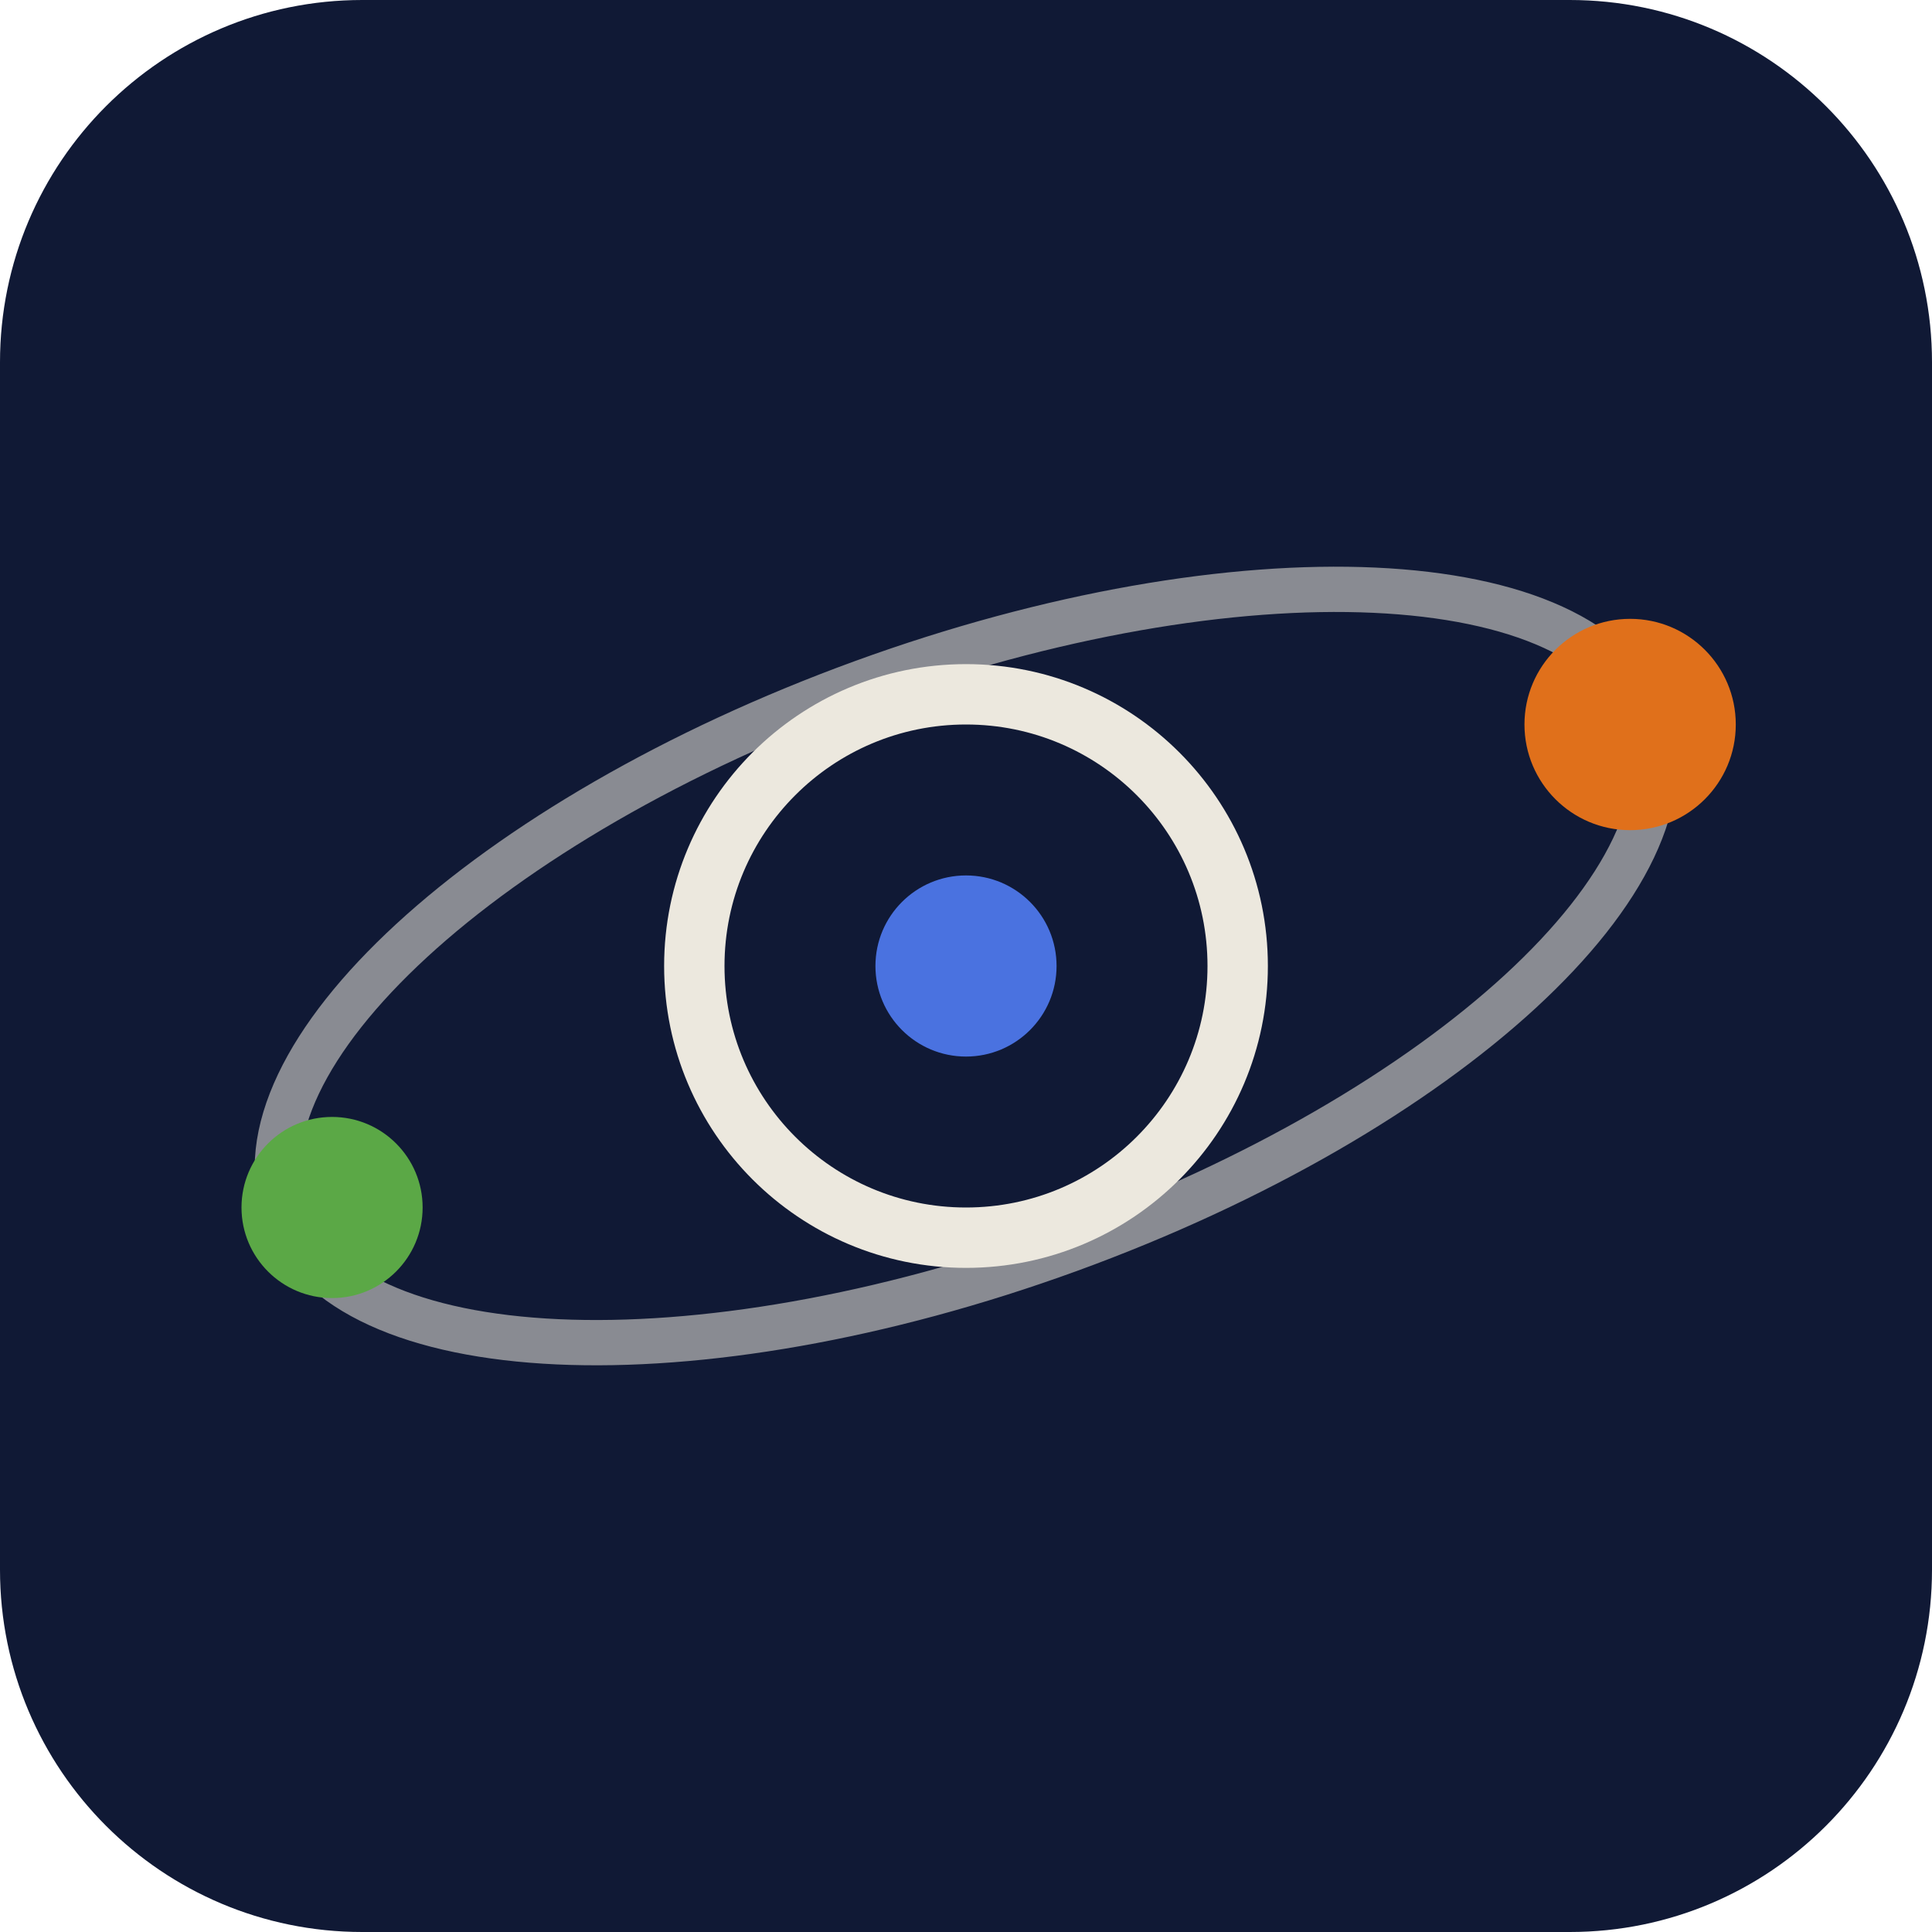
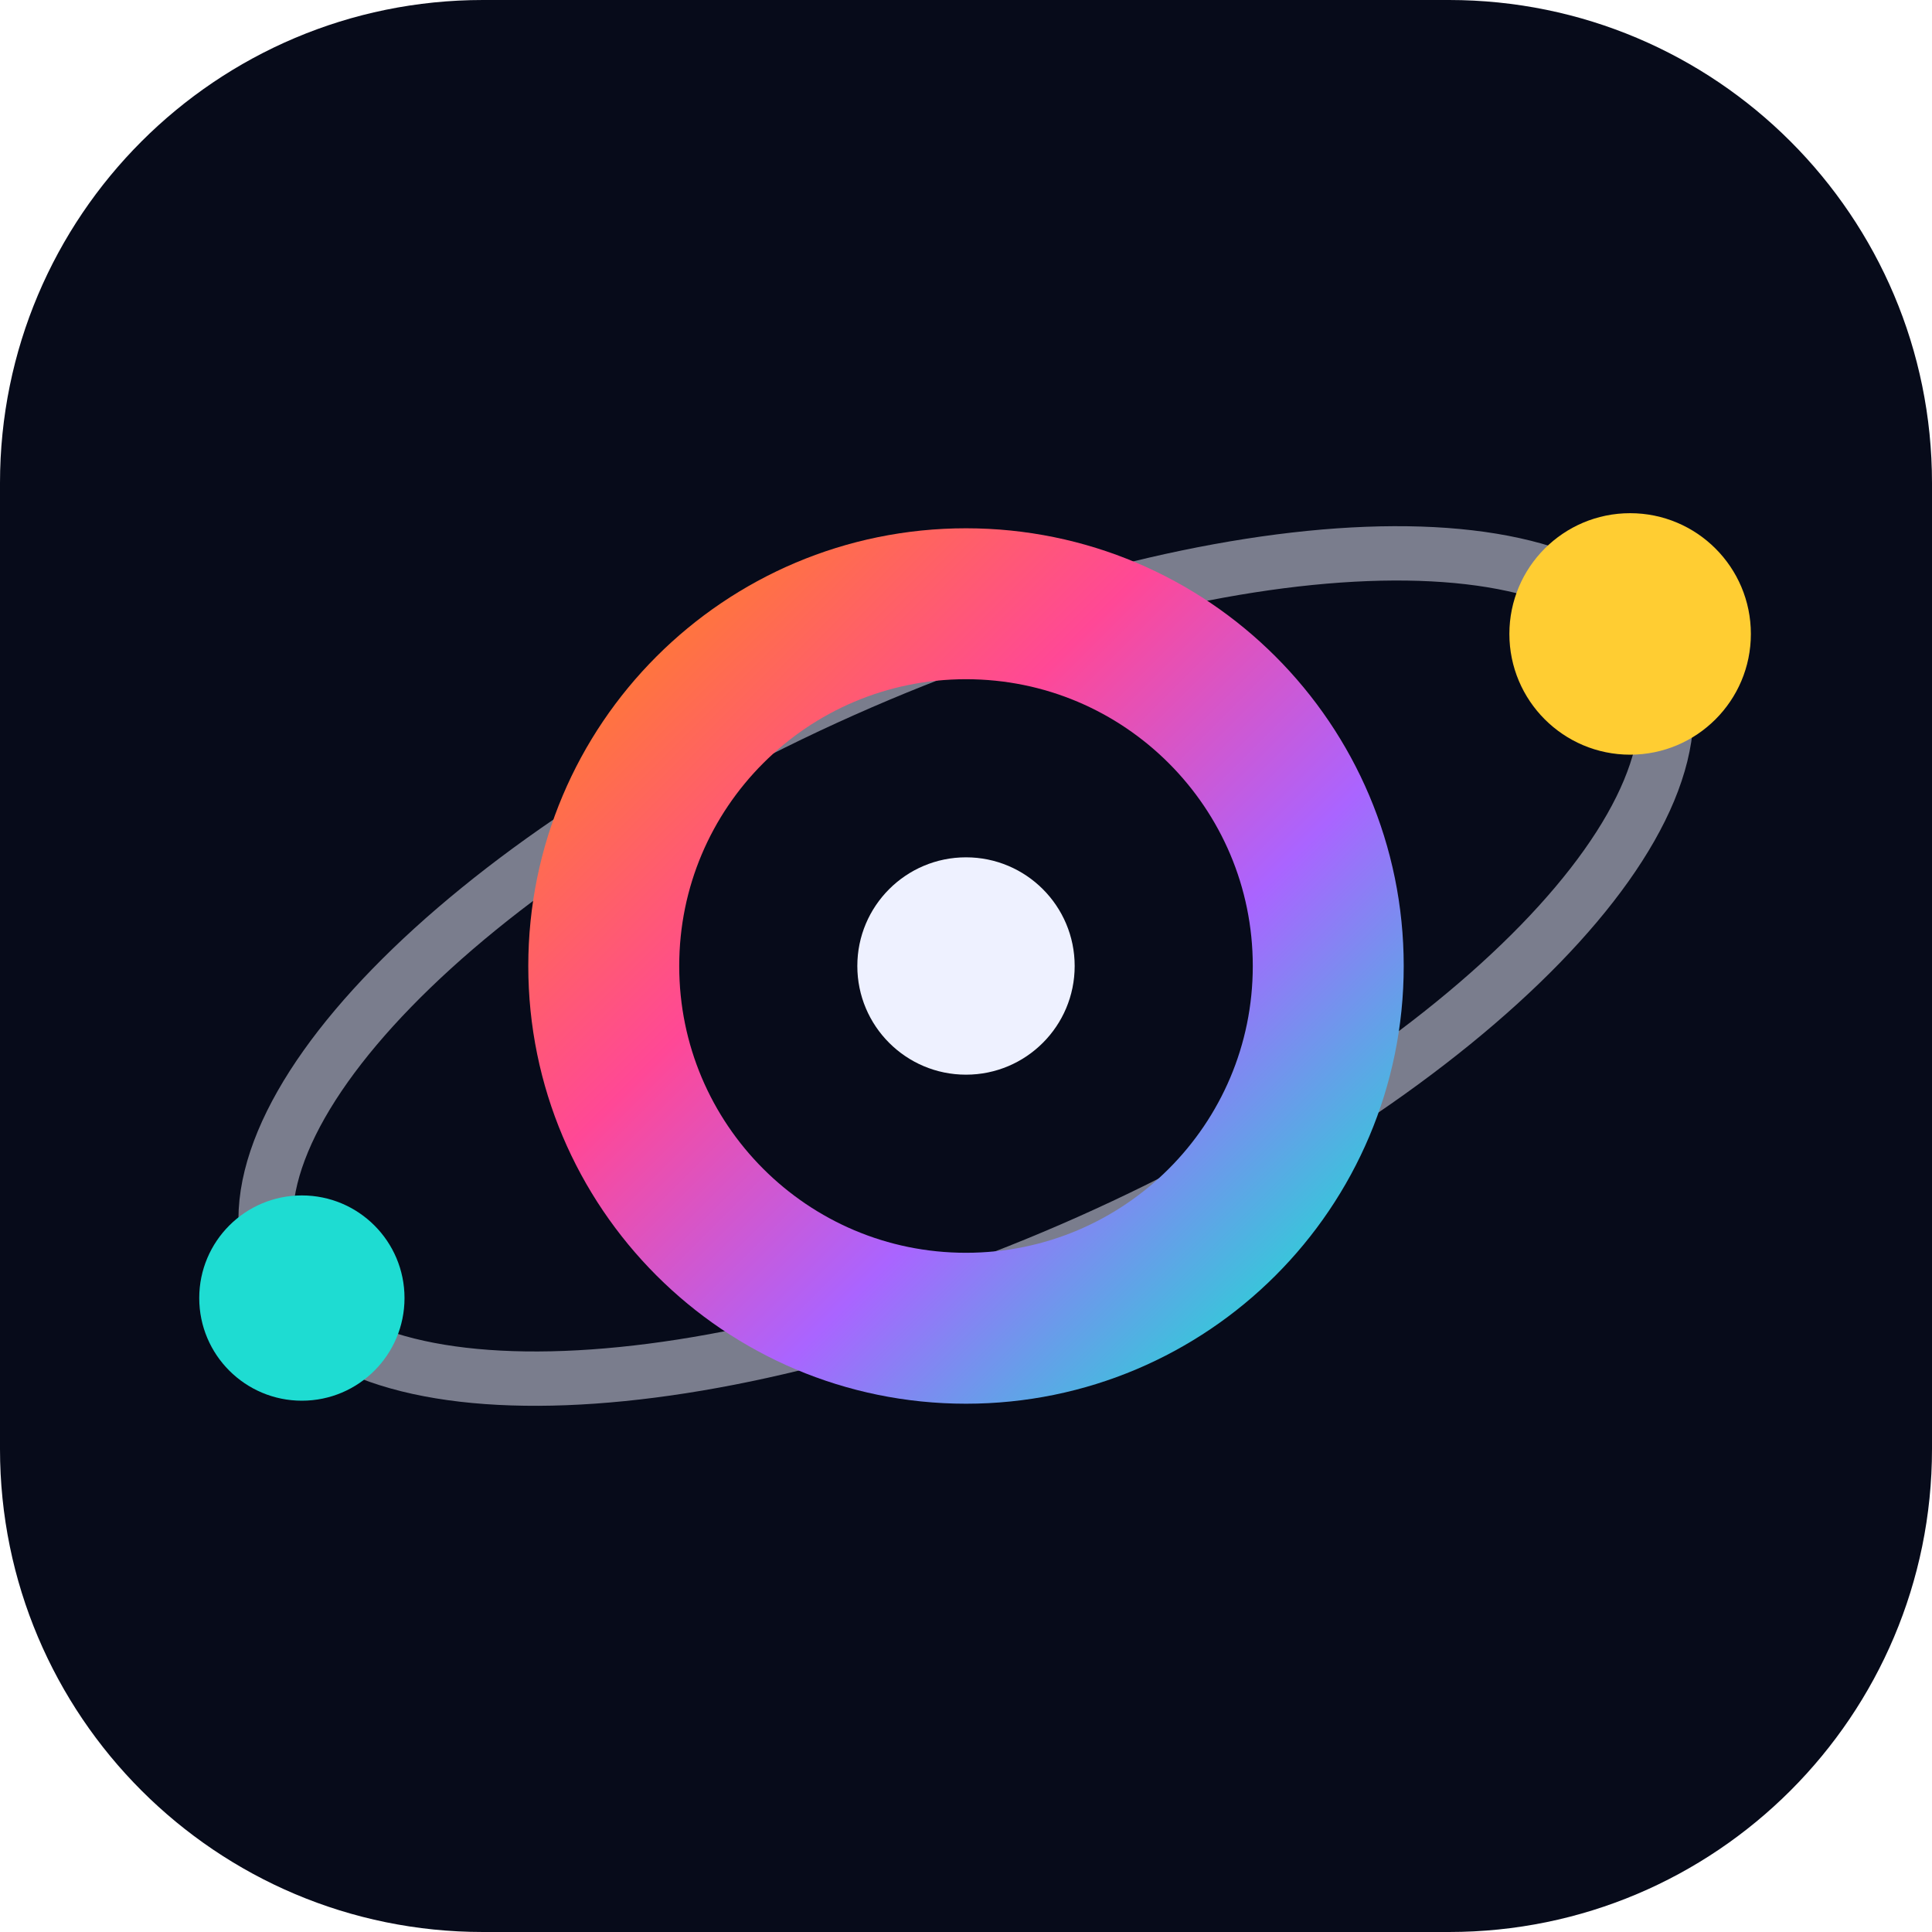
<svg xmlns="http://www.w3.org/2000/svg" viewBox="0 0 64 64">
-   <rect width="64" height="64" rx="12" fill="#101935" />
-   <ellipse cx="32" cy="32" rx="24" ry="10" fill="none" stroke="#ECE8DE" stroke-opacity=".55" stroke-width="1.5" transform="rotate(-20 32 32)" />
-   <circle cx="32" cy="32" r="9" fill="none" stroke="#ECE8DE" stroke-width="2" />
-   <circle cx="54" cy="24" r="3.5" fill="#E0701B" />
-   <circle cx="11" cy="40" r="3" fill="#5BA846" />
-   <circle cx="32" cy="32" r="3" fill="#4A72E0" />
+   <defs>
+     <linearGradient id="g" x1="0" y1="0" x2="1" y2="1">
+       <stop offset="0" stop-color="#FF8028" />
+       <stop offset=".35" stop-color="#FF4896" />
+       <stop offset=".65" stop-color="#AA64FF" />
+       <stop offset="1" stop-color="#1EDCD2" />
+     </linearGradient>
+   </defs>
+   <rect width="64" height="64" rx="16" fill="#070B1A" />
+   <ellipse cx="32" cy="32" rx="25" ry="10" fill="none" stroke="#EEF1FF" stroke-opacity=".5" stroke-width="1.8" transform="rotate(-24 32 32)" />
+   <circle cx="32" cy="32" r="12" fill="none" stroke="url(#g)" stroke-width="5" />
+   <circle cx="32" cy="32" r="3.6" fill="#EEF1FF" />
+   <circle cx="54" cy="21" r="4" fill="#FFCD32" />
+   <circle cx="10" cy="43" r="3.4" fill="#1EDCD2" />
</svg>
